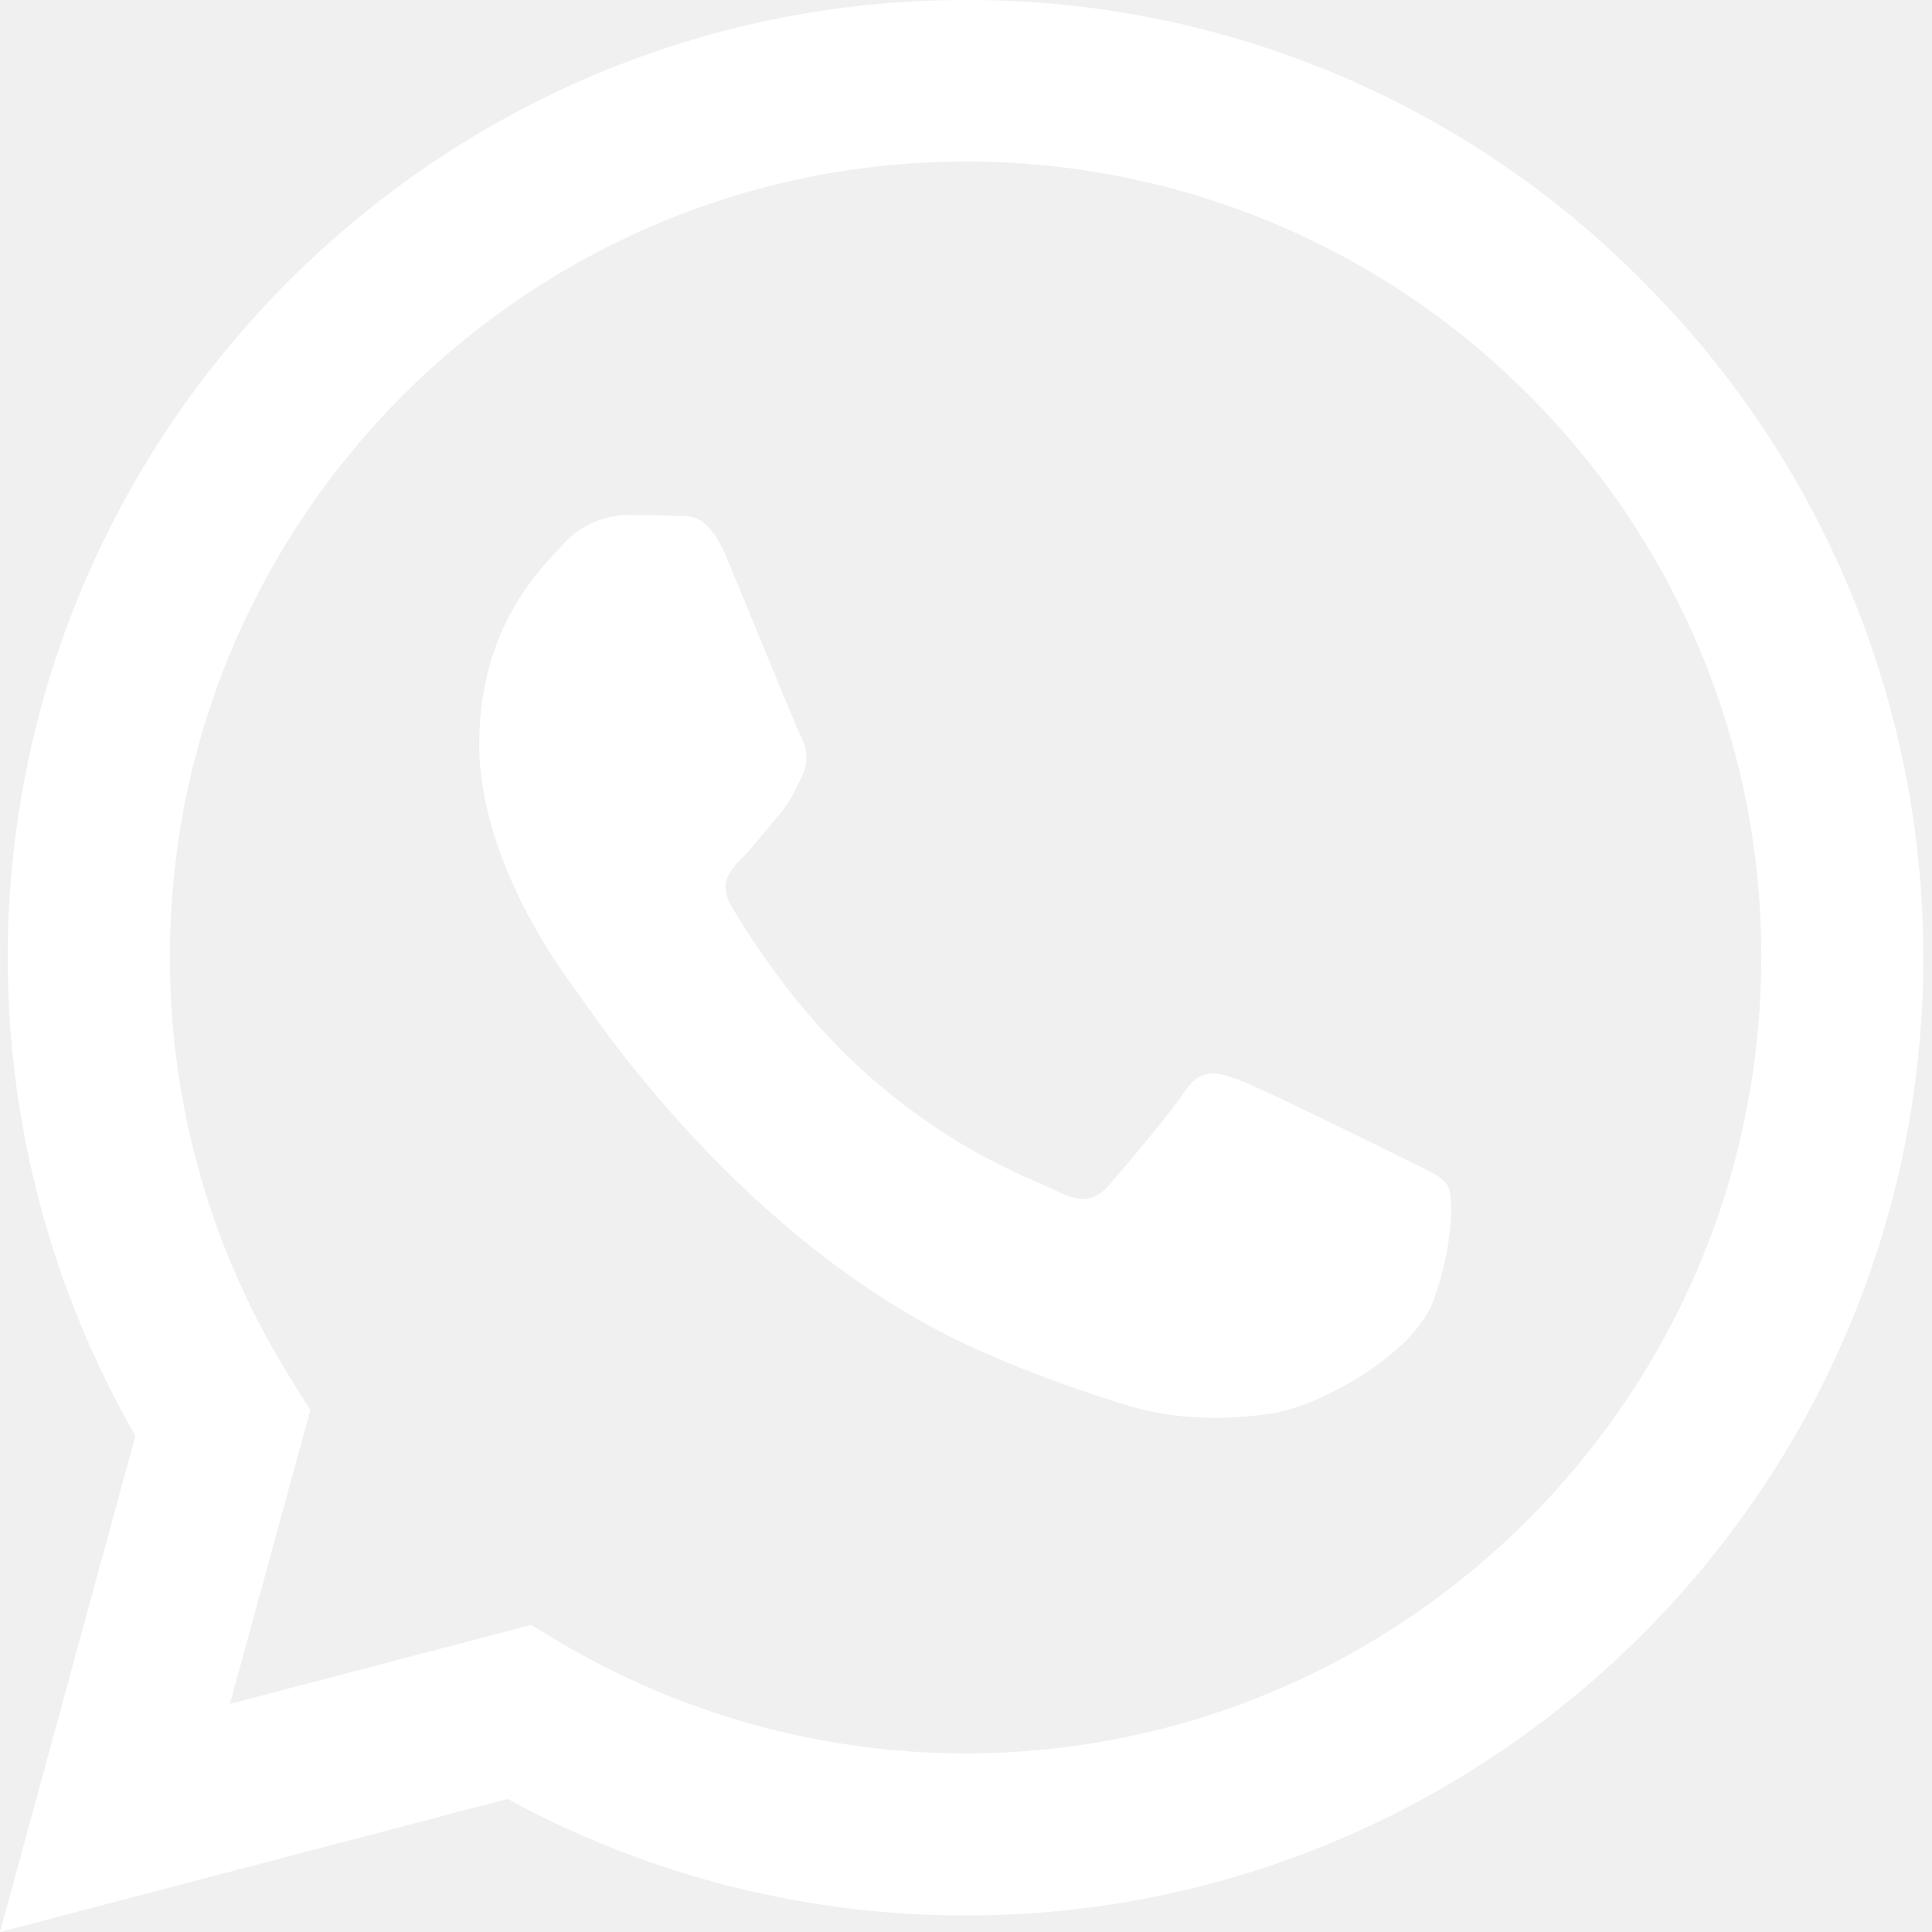
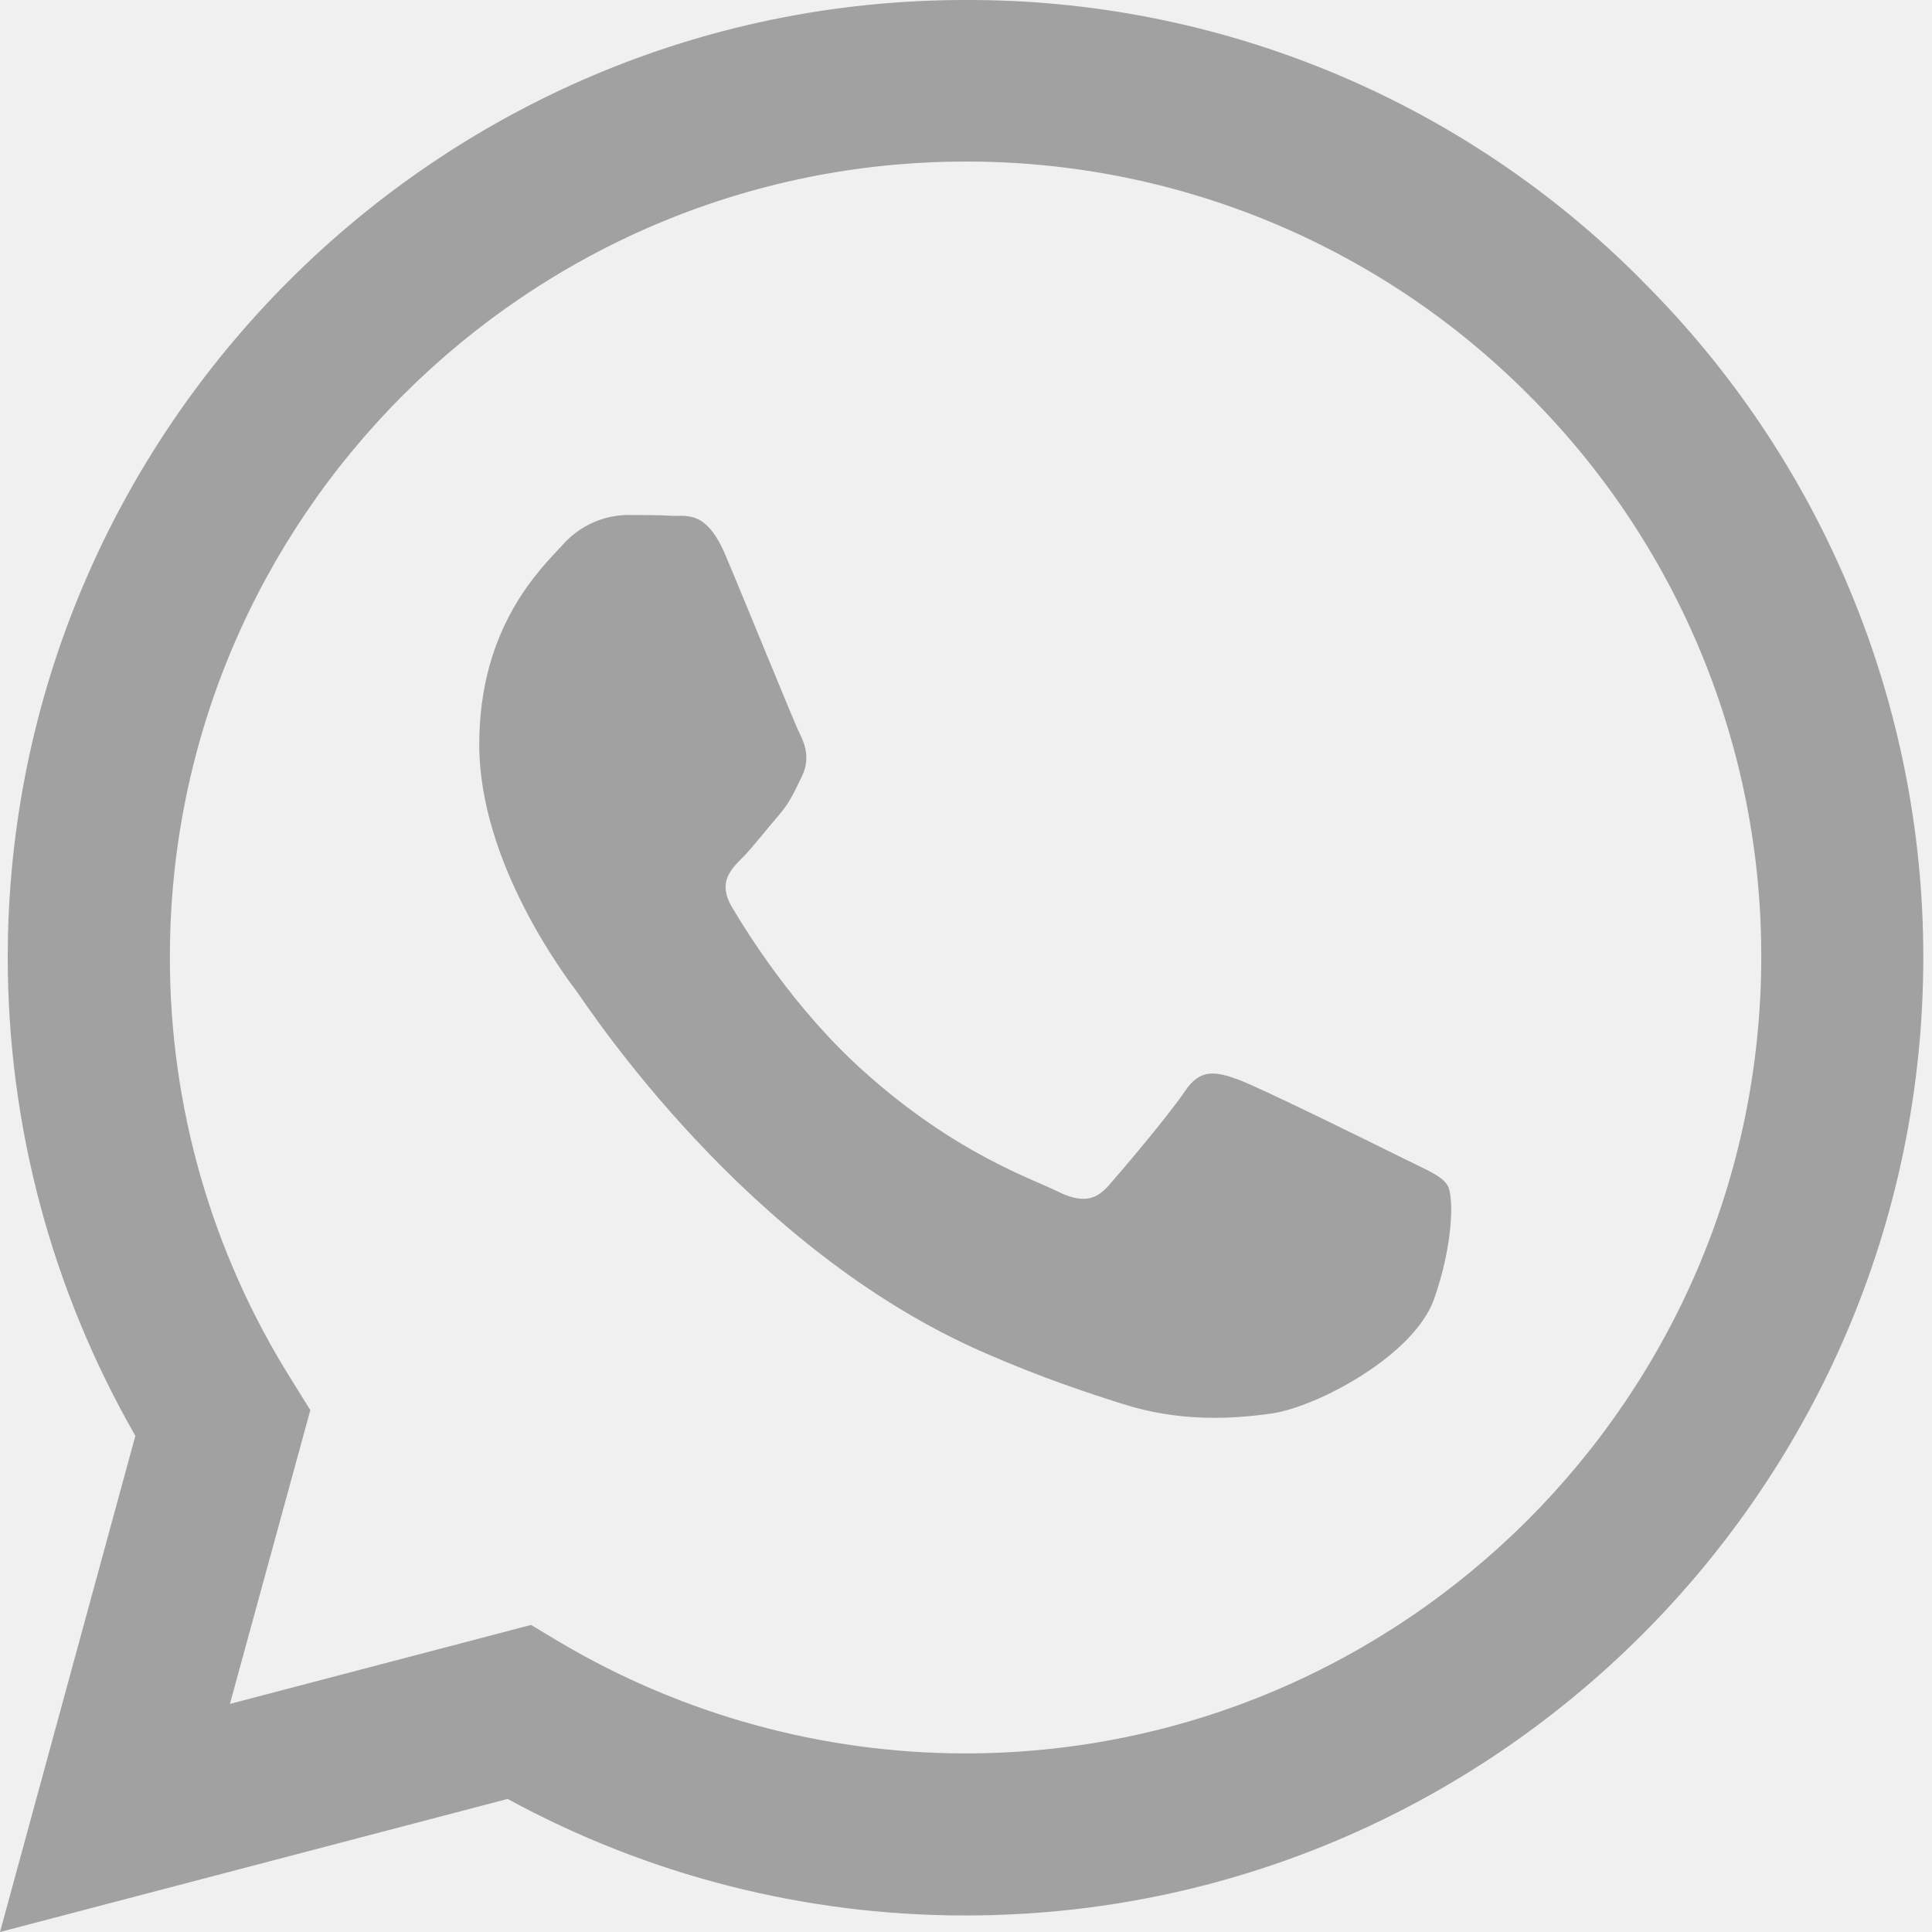
- <svg xmlns="http://www.w3.org/2000/svg" width="16" height="16" fill="white" class="bi bi-whatsapp" viewBox="0 0 16 16">
+ <svg xmlns="http://www.w3.org/2000/svg" width="16" height="16" fill="#a1a1a1" class="bi bi-whatsapp" viewBox="0 0 16 16">
  <path d="M13.601 2.326A7.85 7.85 0 0 0 7.994 0C3.627 0 .068 3.558.064 7.926c0 1.399.366 2.76 1.057 3.965L0 16l4.204-1.102a7.9 7.9 0 0 0 3.79.965h.004c4.368 0 7.926-3.558 7.93-7.93A7.9 7.9 0 0 0 13.6 2.326zM7.994 14.521a6.6 6.6 0 0 1-3.356-.92l-.24-.144-2.494.654.666-2.433-.156-.251a6.56 6.56 0 0 1-1.007-3.505c0-3.626 2.957-6.584 6.591-6.584a6.56 6.56 0 0 1 4.66 1.931 6.56 6.56 0 0 1 1.928 4.66c-.004 3.639-2.961 6.592-6.592 6.592m3.615-4.934c-.197-.099-1.17-.578-1.353-.646-.182-.065-.315-.099-.445.099-.133.197-.513.646-.627.775-.114.133-.232.148-.43.05-.197-.1-.836-.308-1.592-.985-.59-.525-.985-1.175-1.103-1.372-.114-.198-.011-.304.088-.403.087-.088.197-.232.296-.346.1-.114.133-.198.198-.33.065-.134.034-.248-.015-.347-.05-.099-.445-1.076-.612-1.47-.16-.389-.323-.335-.445-.34-.114-.007-.247-.007-.38-.007a.73.73 0 0 0-.529.247c-.182.198-.691.677-.691 1.654s.71 1.916.81 2.049c.098.133 1.394 2.132 3.383 2.992.47.205.84.326 1.129.418.475.152.904.129 1.246.08.38-.058 1.171-.48 1.338-.943.164-.464.164-.86.114-.943-.049-.084-.182-.133-.38-.232" />
</svg>
